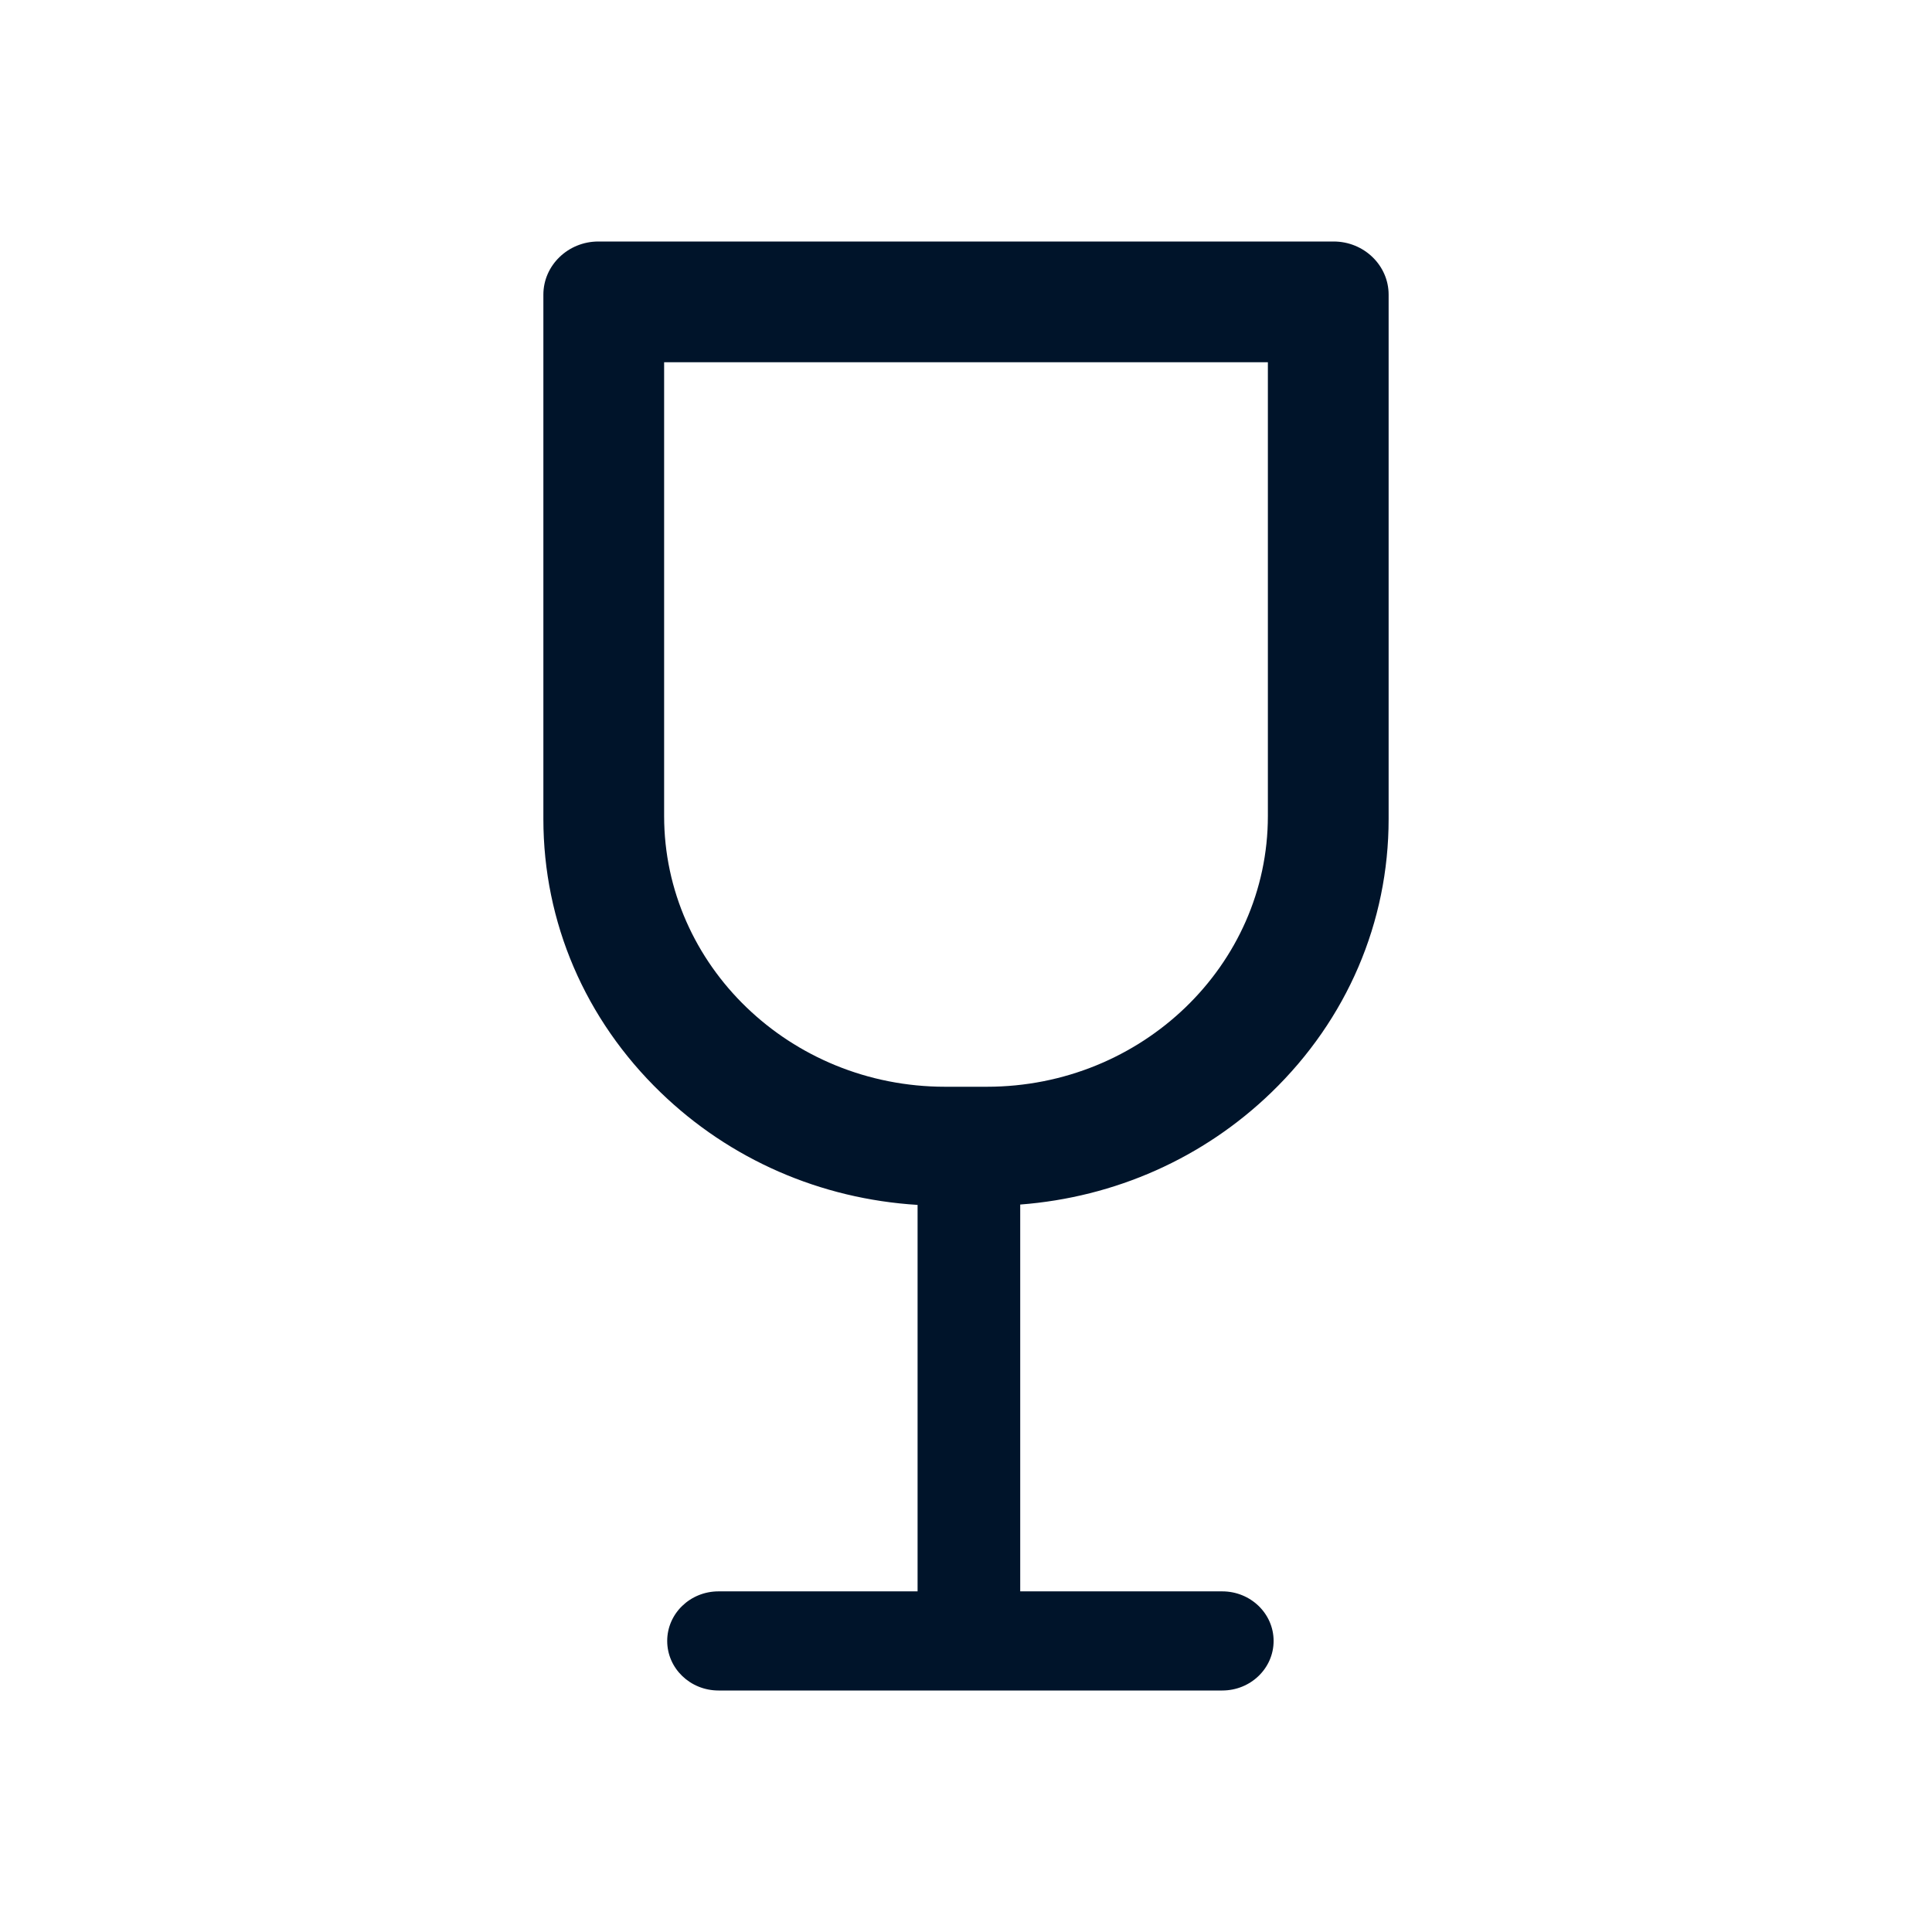
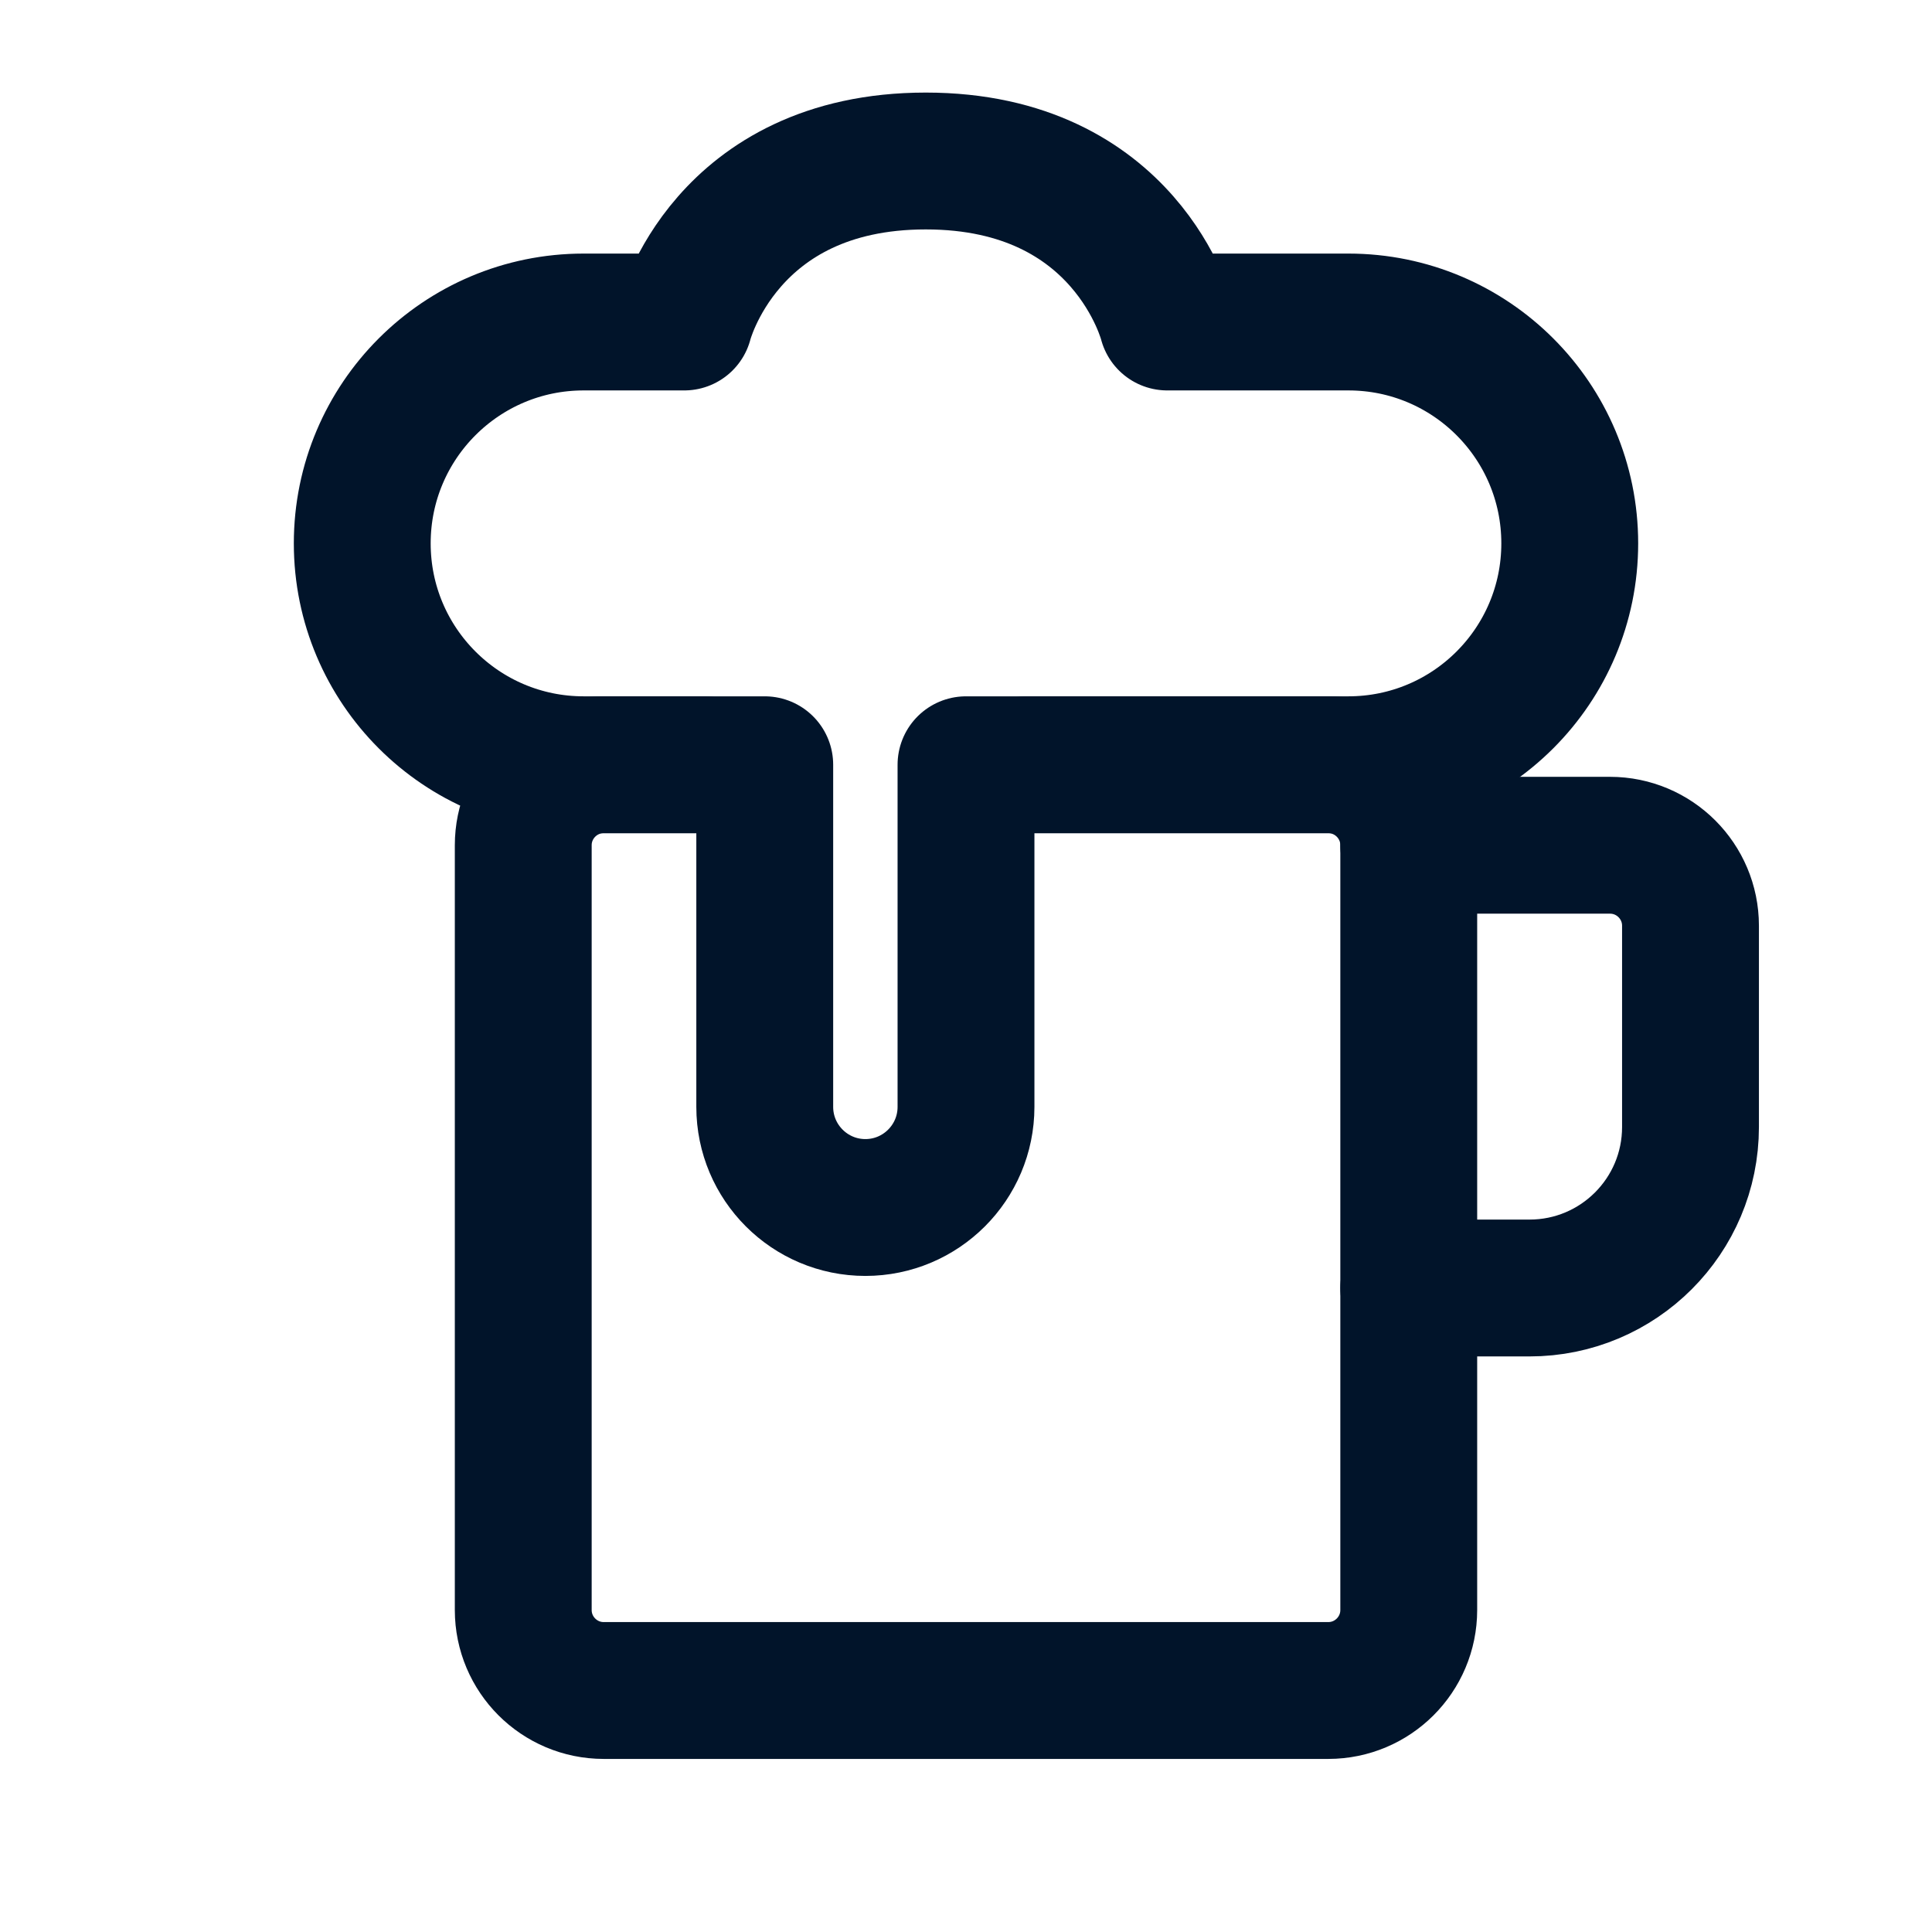
- <svg xmlns="http://www.w3.org/2000/svg" width="32" height="32" viewBox="0 0 32 32" fill="none">
-   <path fill-rule="evenodd" clip-rule="evenodd" d="M9.911 4H22.089C22.591 4 23 4.395 23 4.88V13.565C23 15.276 22.31 16.885 21.057 18.095C19.931 19.183 18.47 19.831 16.898 19.951V26.358H20.244C20.714 26.358 21.095 26.726 21.095 27.179C21.095 27.633 20.714 28 20.244 28H11.901C11.431 28 11.051 27.633 11.051 27.179C11.051 26.726 11.431 26.358 11.901 26.358H15.198V19.957C13.59 19.858 12.092 19.206 10.943 18.095C9.69 16.885 9 15.276 9 13.565V4.88C9 4.395 9.409 4 9.911 4ZM16.346 18C18.912 18 21 15.989 21 13.516L21 6H11V13.516C11 15.989 13.088 18 15.653 18H16.346Z" fill="#00142A" />
+ <svg xmlns="http://www.w3.org/2000/svg" width="24" height="24" viewBox="0 0 24 24" fill="none">
+   <path d="M12.75 9.5H16.5C17.052 9.5 17.5 9.948 17.5 10.5V20C17.5 20.552 17.052 21 16.5 21H7.5C6.948 21 6.5 20.552 6.5 20V10.5C6.5 9.948 6.948 9.5 7.5 9.5H8.75" stroke="#01142A" stroke-width="1.7" stroke-linecap="round" stroke-linejoin="round" />
+   <path d="M8.5 4H7.25C5.731 4 4.5 5.231 4.5 6.75C4.5 8.269 5.731 9.5 7.25 9.5H9.5V13.75C9.5 14.44 10.06 15 10.75 15C11.44 15 12 14.44 12 13.75V9.5H16.75C18.269 9.5 19.5 8.269 19.5 6.75C19.5 5.231 18.269 4 16.75 4H14.5C14.5 4 14 2 11.5 2C9 2 8.5 4 8.5 4Z" stroke="#01142A" stroke-width="1.7" stroke-linecap="round" stroke-linejoin="round" />
+   <path d="M17.5 10.5H20C20.552 10.5 21 10.948 21 11.5V14C21 15.105 20.105 16 19 16H17.5" stroke="#01142A" stroke-width="1.7" stroke-linecap="round" />
</svg>
